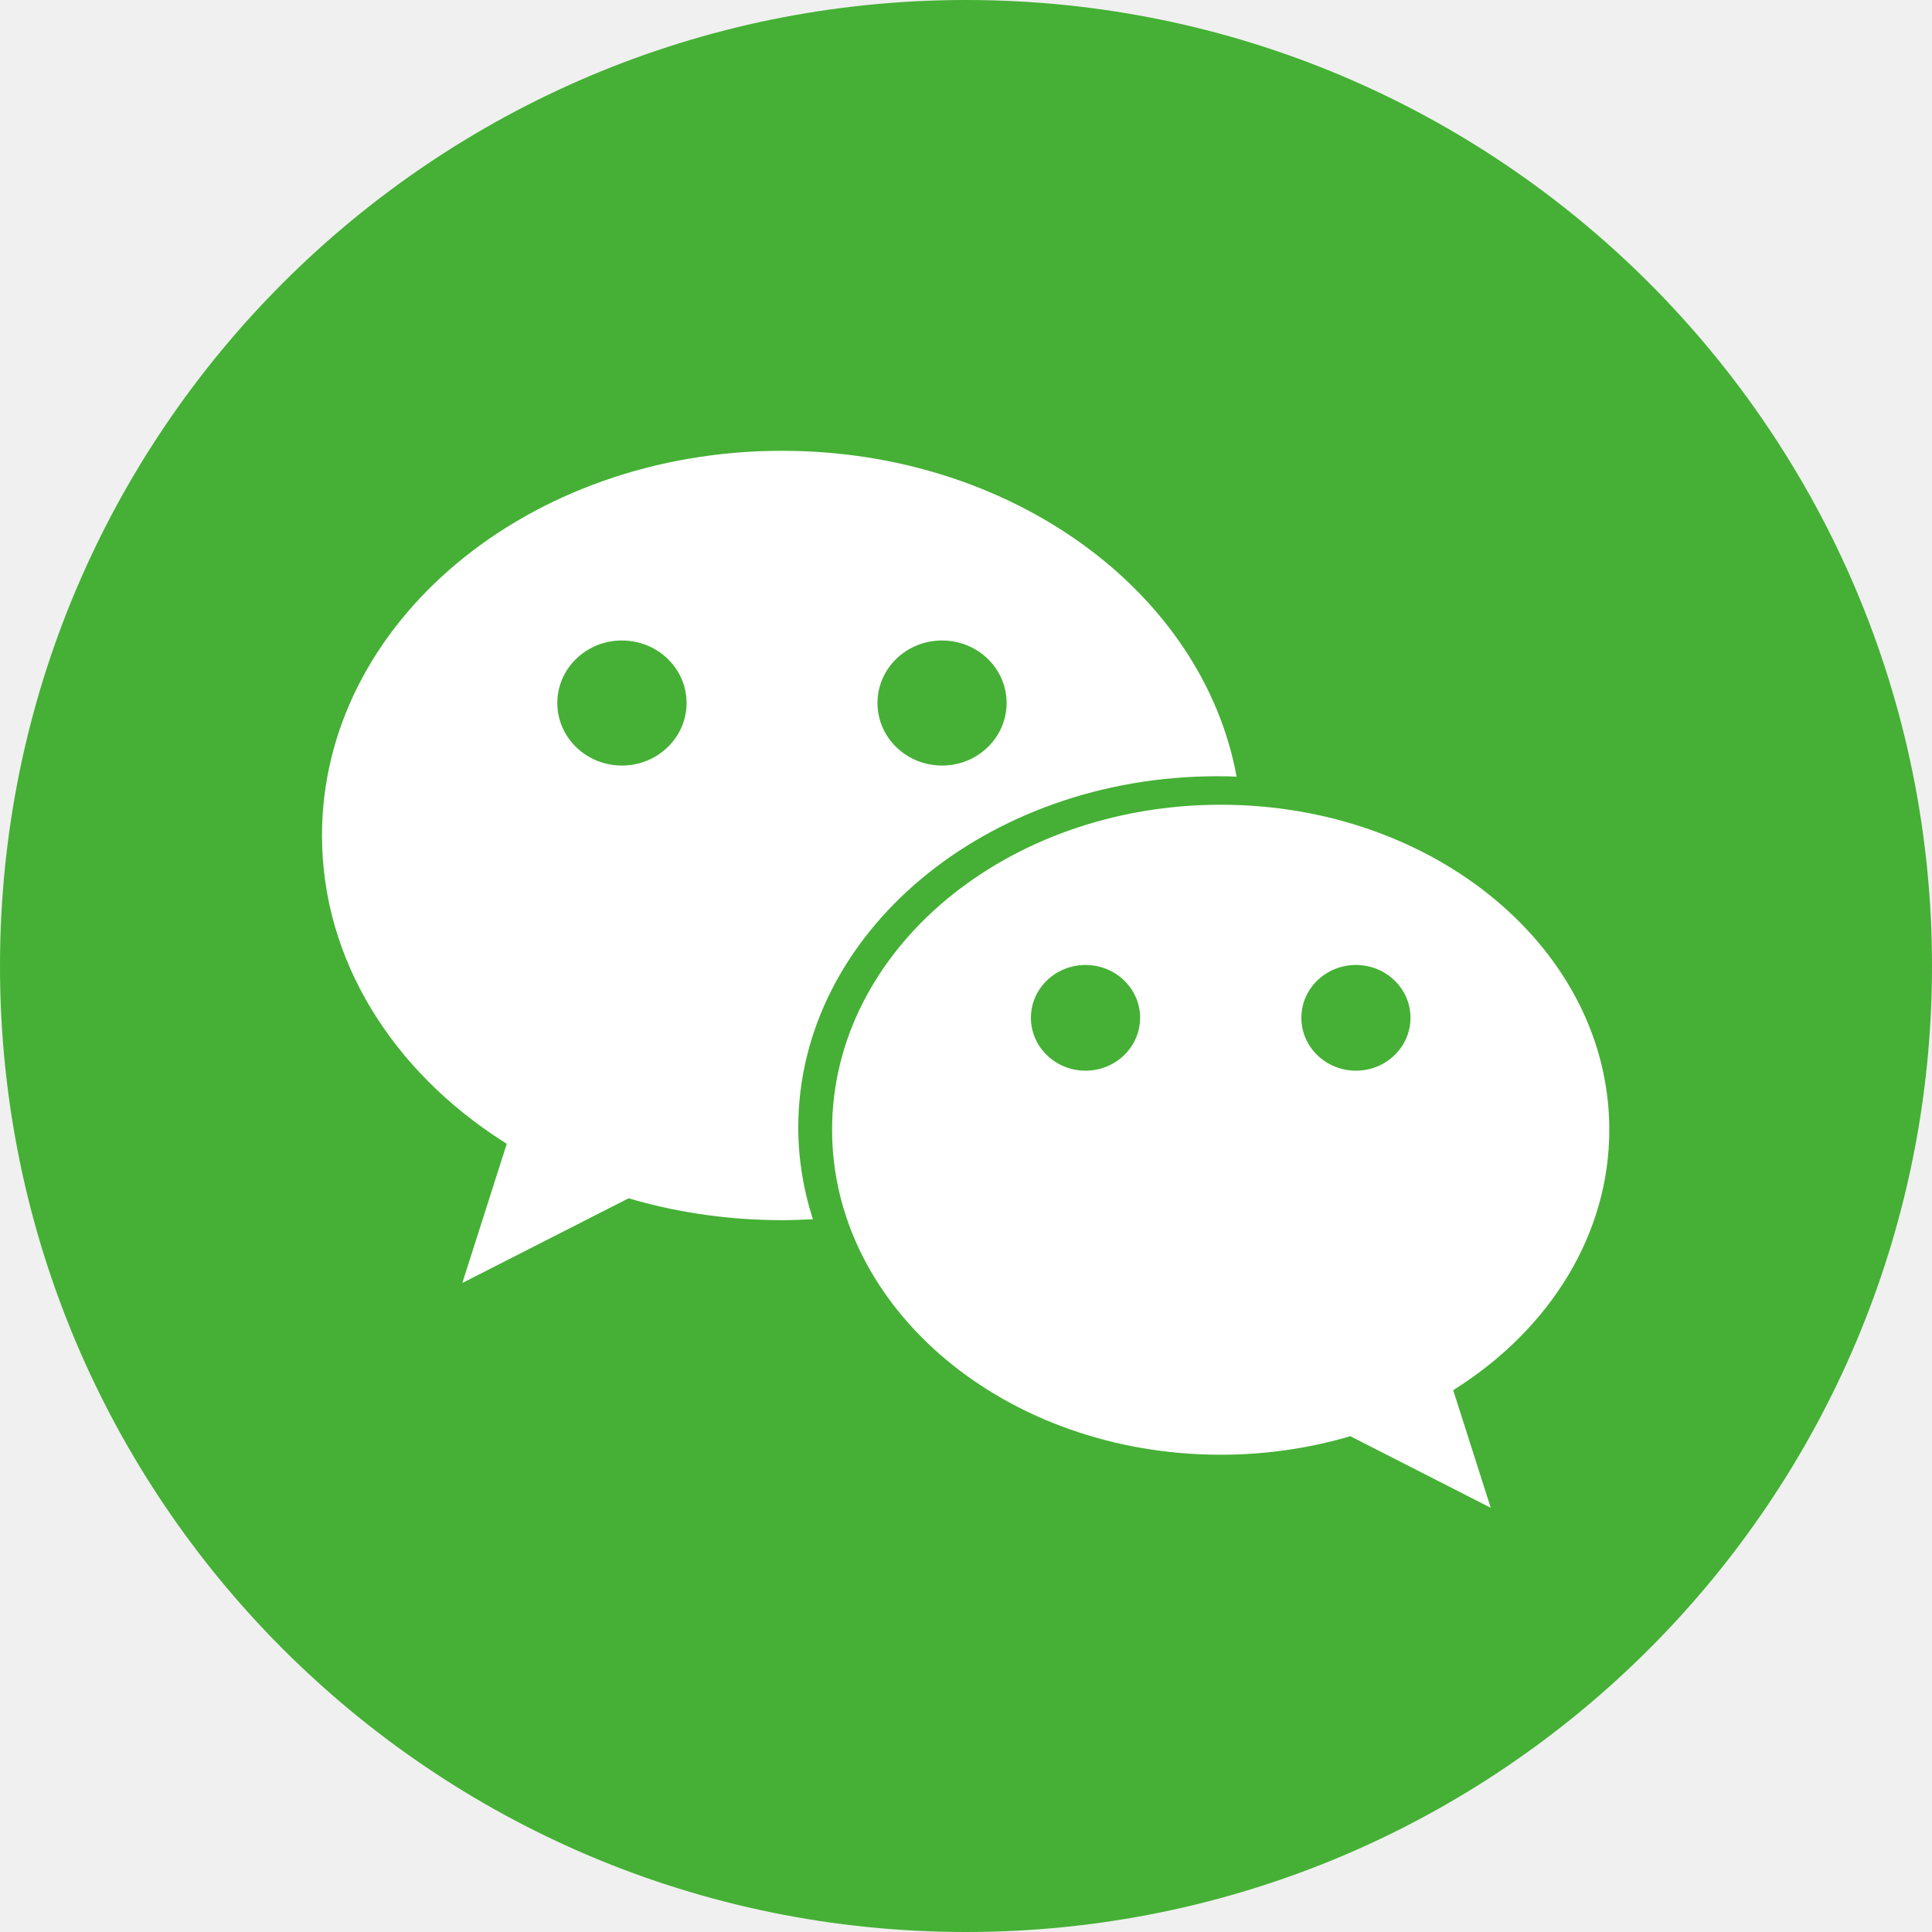
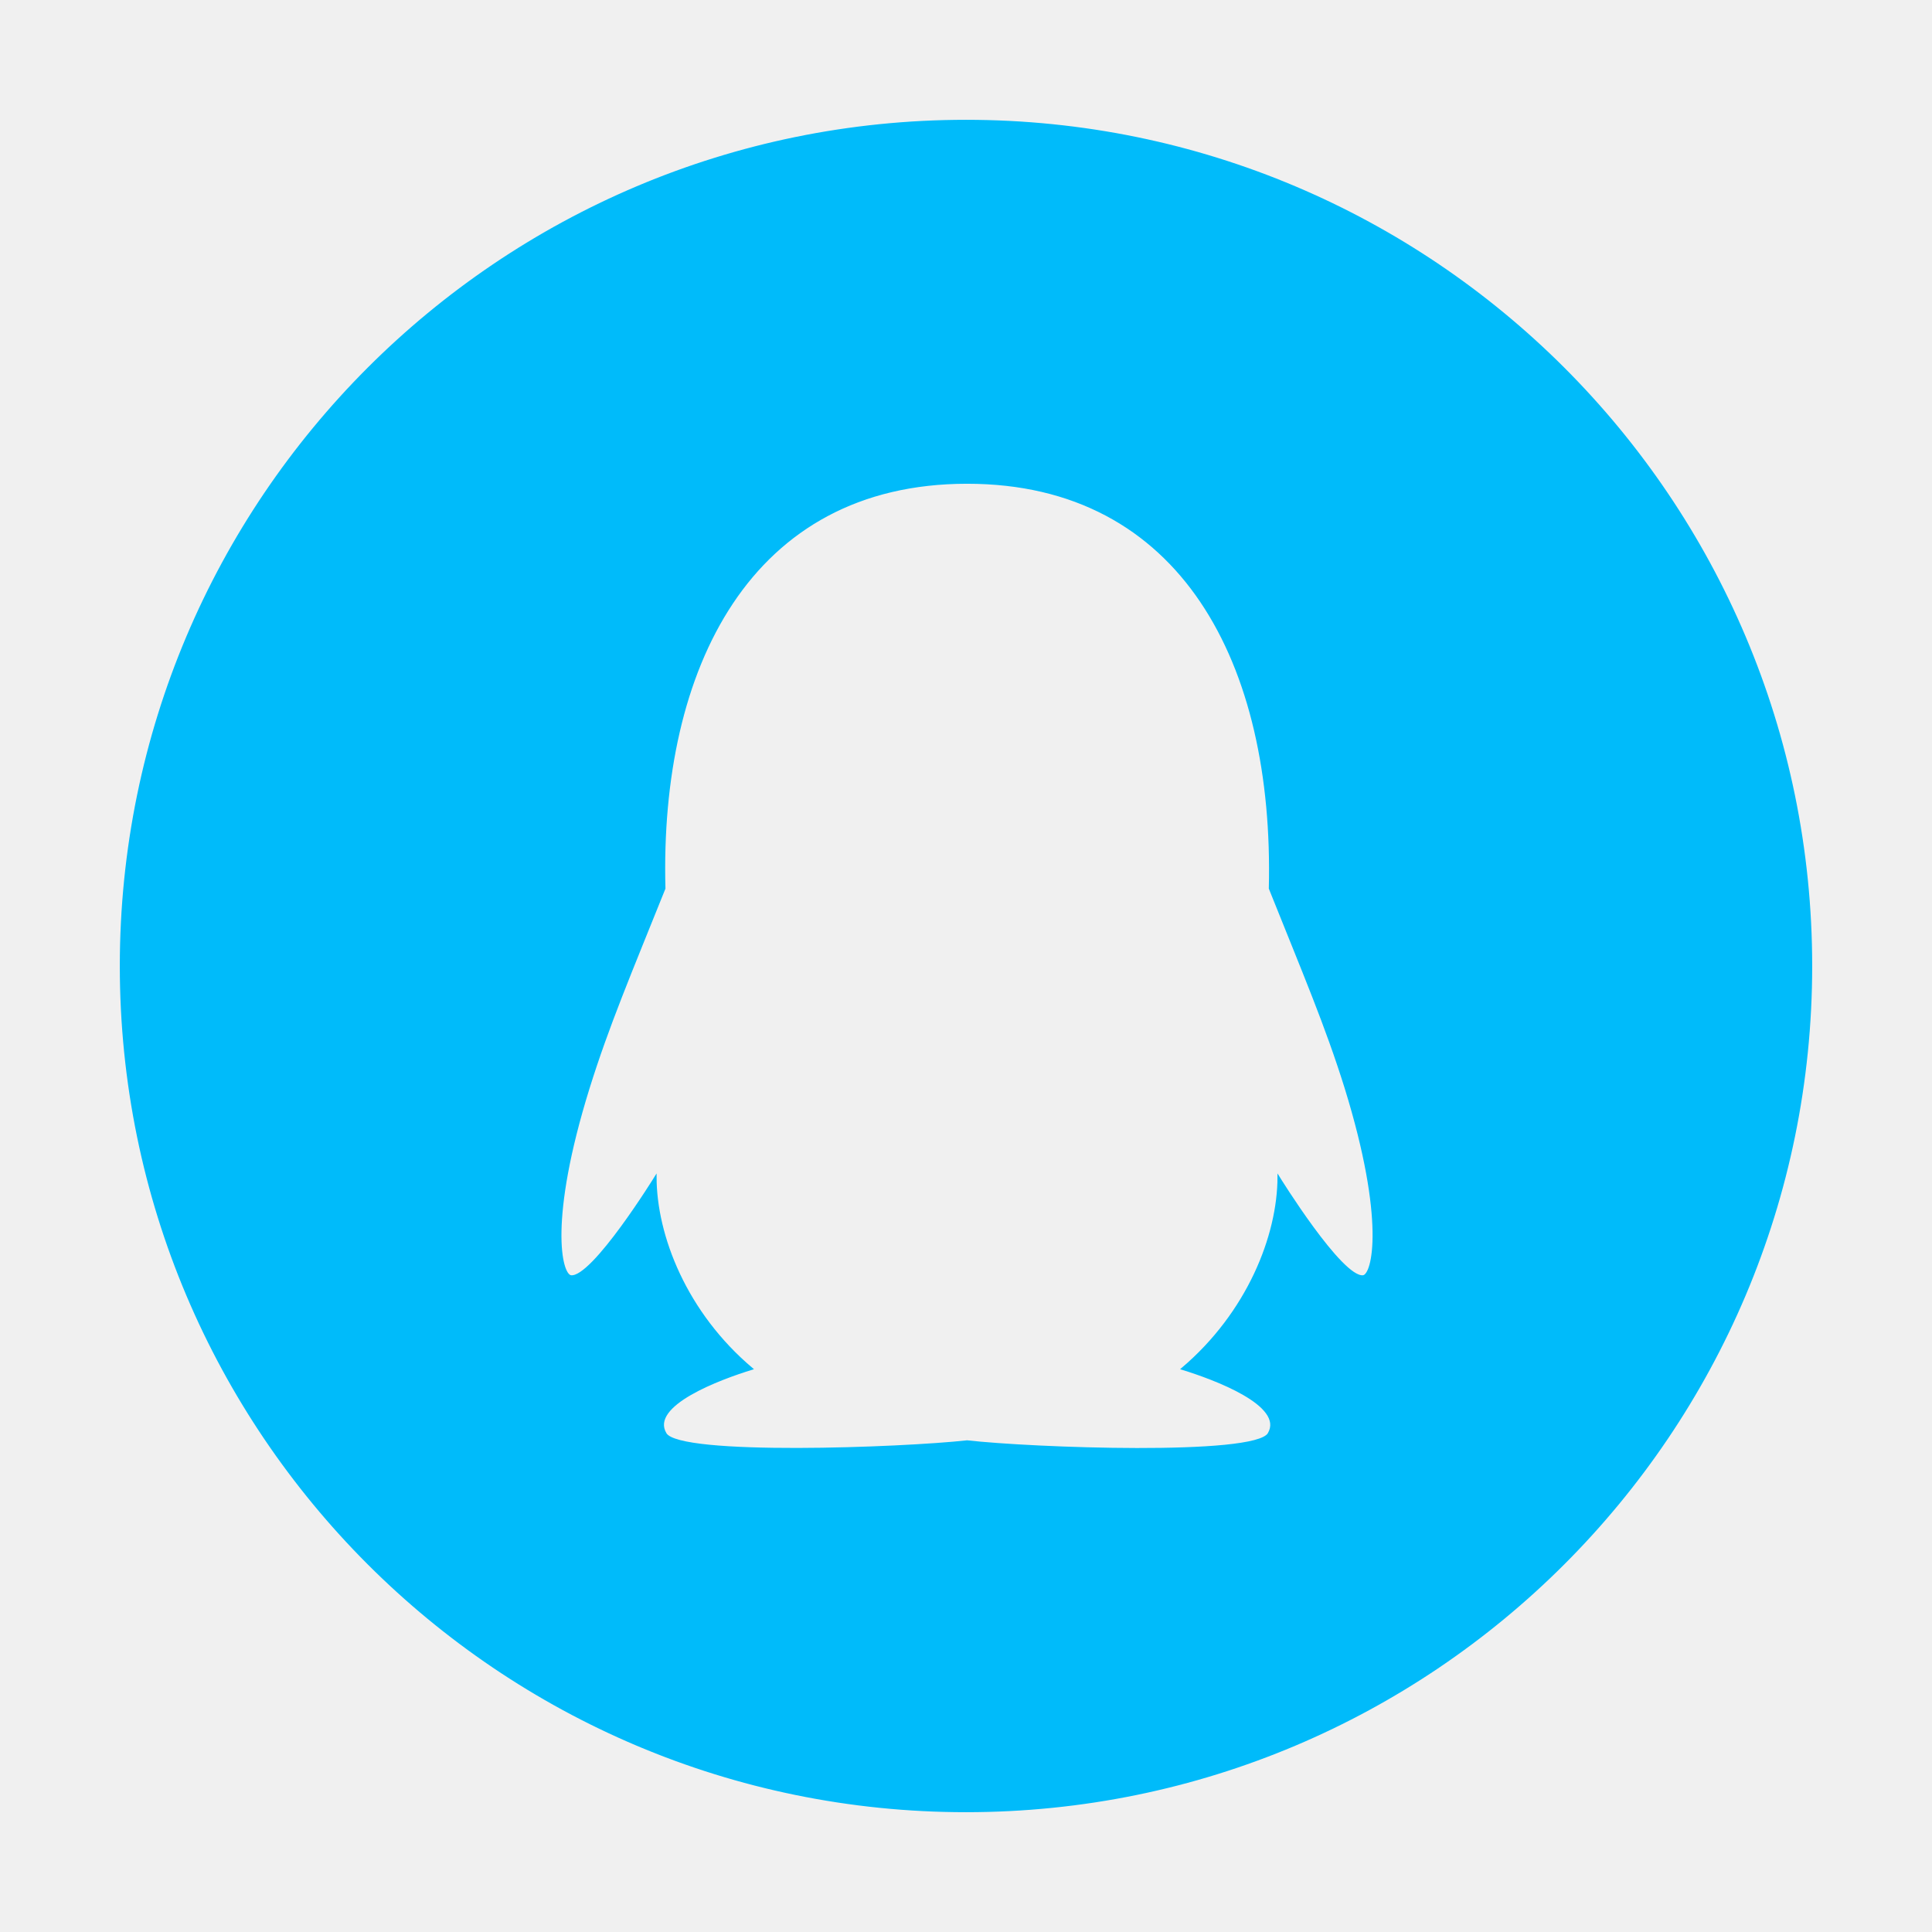
- <svg xmlns="http://www.w3.org/2000/svg" height="60px" version="1.1" viewBox="0 0 60 60" width="60px">
-   <defs />
-   <g fill="none" fill-rule="evenodd" id="Page-1" stroke="none" stroke-width="1">
-     <g id="Social_icons" transform="translate(-822, -252)">
-       <g id="Wechat" transform="translate(822, 252)">
-         <path d="M0,30 C0,13.431 13.431,0 30,0 C46.569,0 60,13.431 60,30 C60,46.569 46.569,60 30,60 C13.431,60 0,46.569 0,30 Z" fill="#45B035" id="back" />
-         <g fill="#FFFFFF" id="Group-5" transform="translate(10, 14)">
-           <path d="M9.314,9.775 C8.206,9.775 7.308,8.904 7.308,7.832 C7.308,6.759 8.206,5.891 9.314,5.891 C10.422,5.891 11.322,6.759 11.322,7.832 C11.322,8.904 10.422,9.775 9.314,9.775 M19.256,5.891 C20.364,5.891 21.261,6.759 21.261,7.832 C21.261,8.904 20.364,9.775 19.256,9.775 C18.147,9.775 17.251,8.904 17.251,7.832 C17.251,6.759 18.147,5.891 19.256,5.891 M27.803,10.107 C28.005,10.107 28.205,10.109 28.404,10.12 C27.352,4.387 21.431,0 14.285,0 C6.395,0 0,5.349 0,11.947 C0,15.816 2.198,19.255 5.607,21.438 C5.651,21.466 5.738,21.521 5.738,21.521 L4.358,25.844 L9.522,23.214 C9.522,23.214 9.684,23.26 9.765,23.284 C11.184,23.679 12.706,23.893 14.285,23.893 C14.607,23.893 14.927,23.88 15.245,23.864 C14.952,22.955 14.791,22 14.791,21.014 C14.791,14.989 20.619,10.107 27.803,10.107" id="Fill-1" />
-           <path d="M22.016,17.607 C22.016,16.703 22.776,15.968 23.711,15.968 C24.648,15.968 25.407,16.703 25.407,17.607 C25.407,18.515 24.648,19.251 23.711,19.251 C22.776,19.251 22.016,18.515 22.016,17.607 M30.415,17.607 C30.415,16.703 31.173,15.968 32.109,15.968 C33.046,15.968 33.804,16.703 33.804,17.607 C33.804,18.515 33.046,19.251 32.109,19.251 C31.173,19.251 30.415,18.515 30.415,17.607 M15.841,21.084 C15.841,26.659 21.246,31.178 27.912,31.178 C29.245,31.178 30.531,30.996 31.729,30.661 C31.798,30.643 31.935,30.602 31.935,30.602 L36.296,32.826 L35.13,29.172 C35.13,29.172 35.204,29.126 35.241,29.103 C38.12,27.259 39.978,24.354 39.978,21.084 C39.978,15.511 34.575,10.992 27.912,10.992 C21.246,10.992 15.841,15.511 15.841,21.084" id="Fill-2" />
-         </g>
-       </g>
-     </g>
+ <svg xmlns="http://www.w3.org/2000/svg" fill="#00bbfa" width="56px" height="56px" viewBox="0 0 1024 1024" class="icon" stroke="#00bbfa">
+   <g id="SVGRepo_bgCarrier" stroke-width="0" />
+   <g id="SVGRepo_tracerCarrier" stroke-linecap="round" stroke-linejoin="round" stroke="#CCCCCC" stroke-width="2.048" />
+   <g id="SVGRepo_iconCarrier">
+     <path d="M512 64C264.6 64 64 264.6 64 512s200.6 448 448 448 448-200.6 448-448S759.4 64 512 64zm210.5 612.4c-11.5 1.4-44.9-52.7-44.9-52.7 0 31.3-16.2 72.2-51.1 101.8 16.9 5.2 54.9 19.2 45.9 34.4-7.3 12.3-125.6 7.9-159.8 4-34.2 3.8-152.5 8.3-159.8-4-9.1-15.2 28.9-29.2 45.8-34.4-35-29.5-51.1-70.4-51.1-101.8 0 0-33.4 54.1-44.9 52.7-5.4-.7-12.4-29.6 9.4-99.7 10.3-33 22-60.5 40.2-105.8-3.1-116.9 45.3-215 160.4-215 113.9 0 163.3 96.1 160.4 215 18.1 45.2 29.9 72.8 40.2 105.8 21.7 70.1 14.6 99.1 9.3 99.7z" />
  </g>
</svg>
